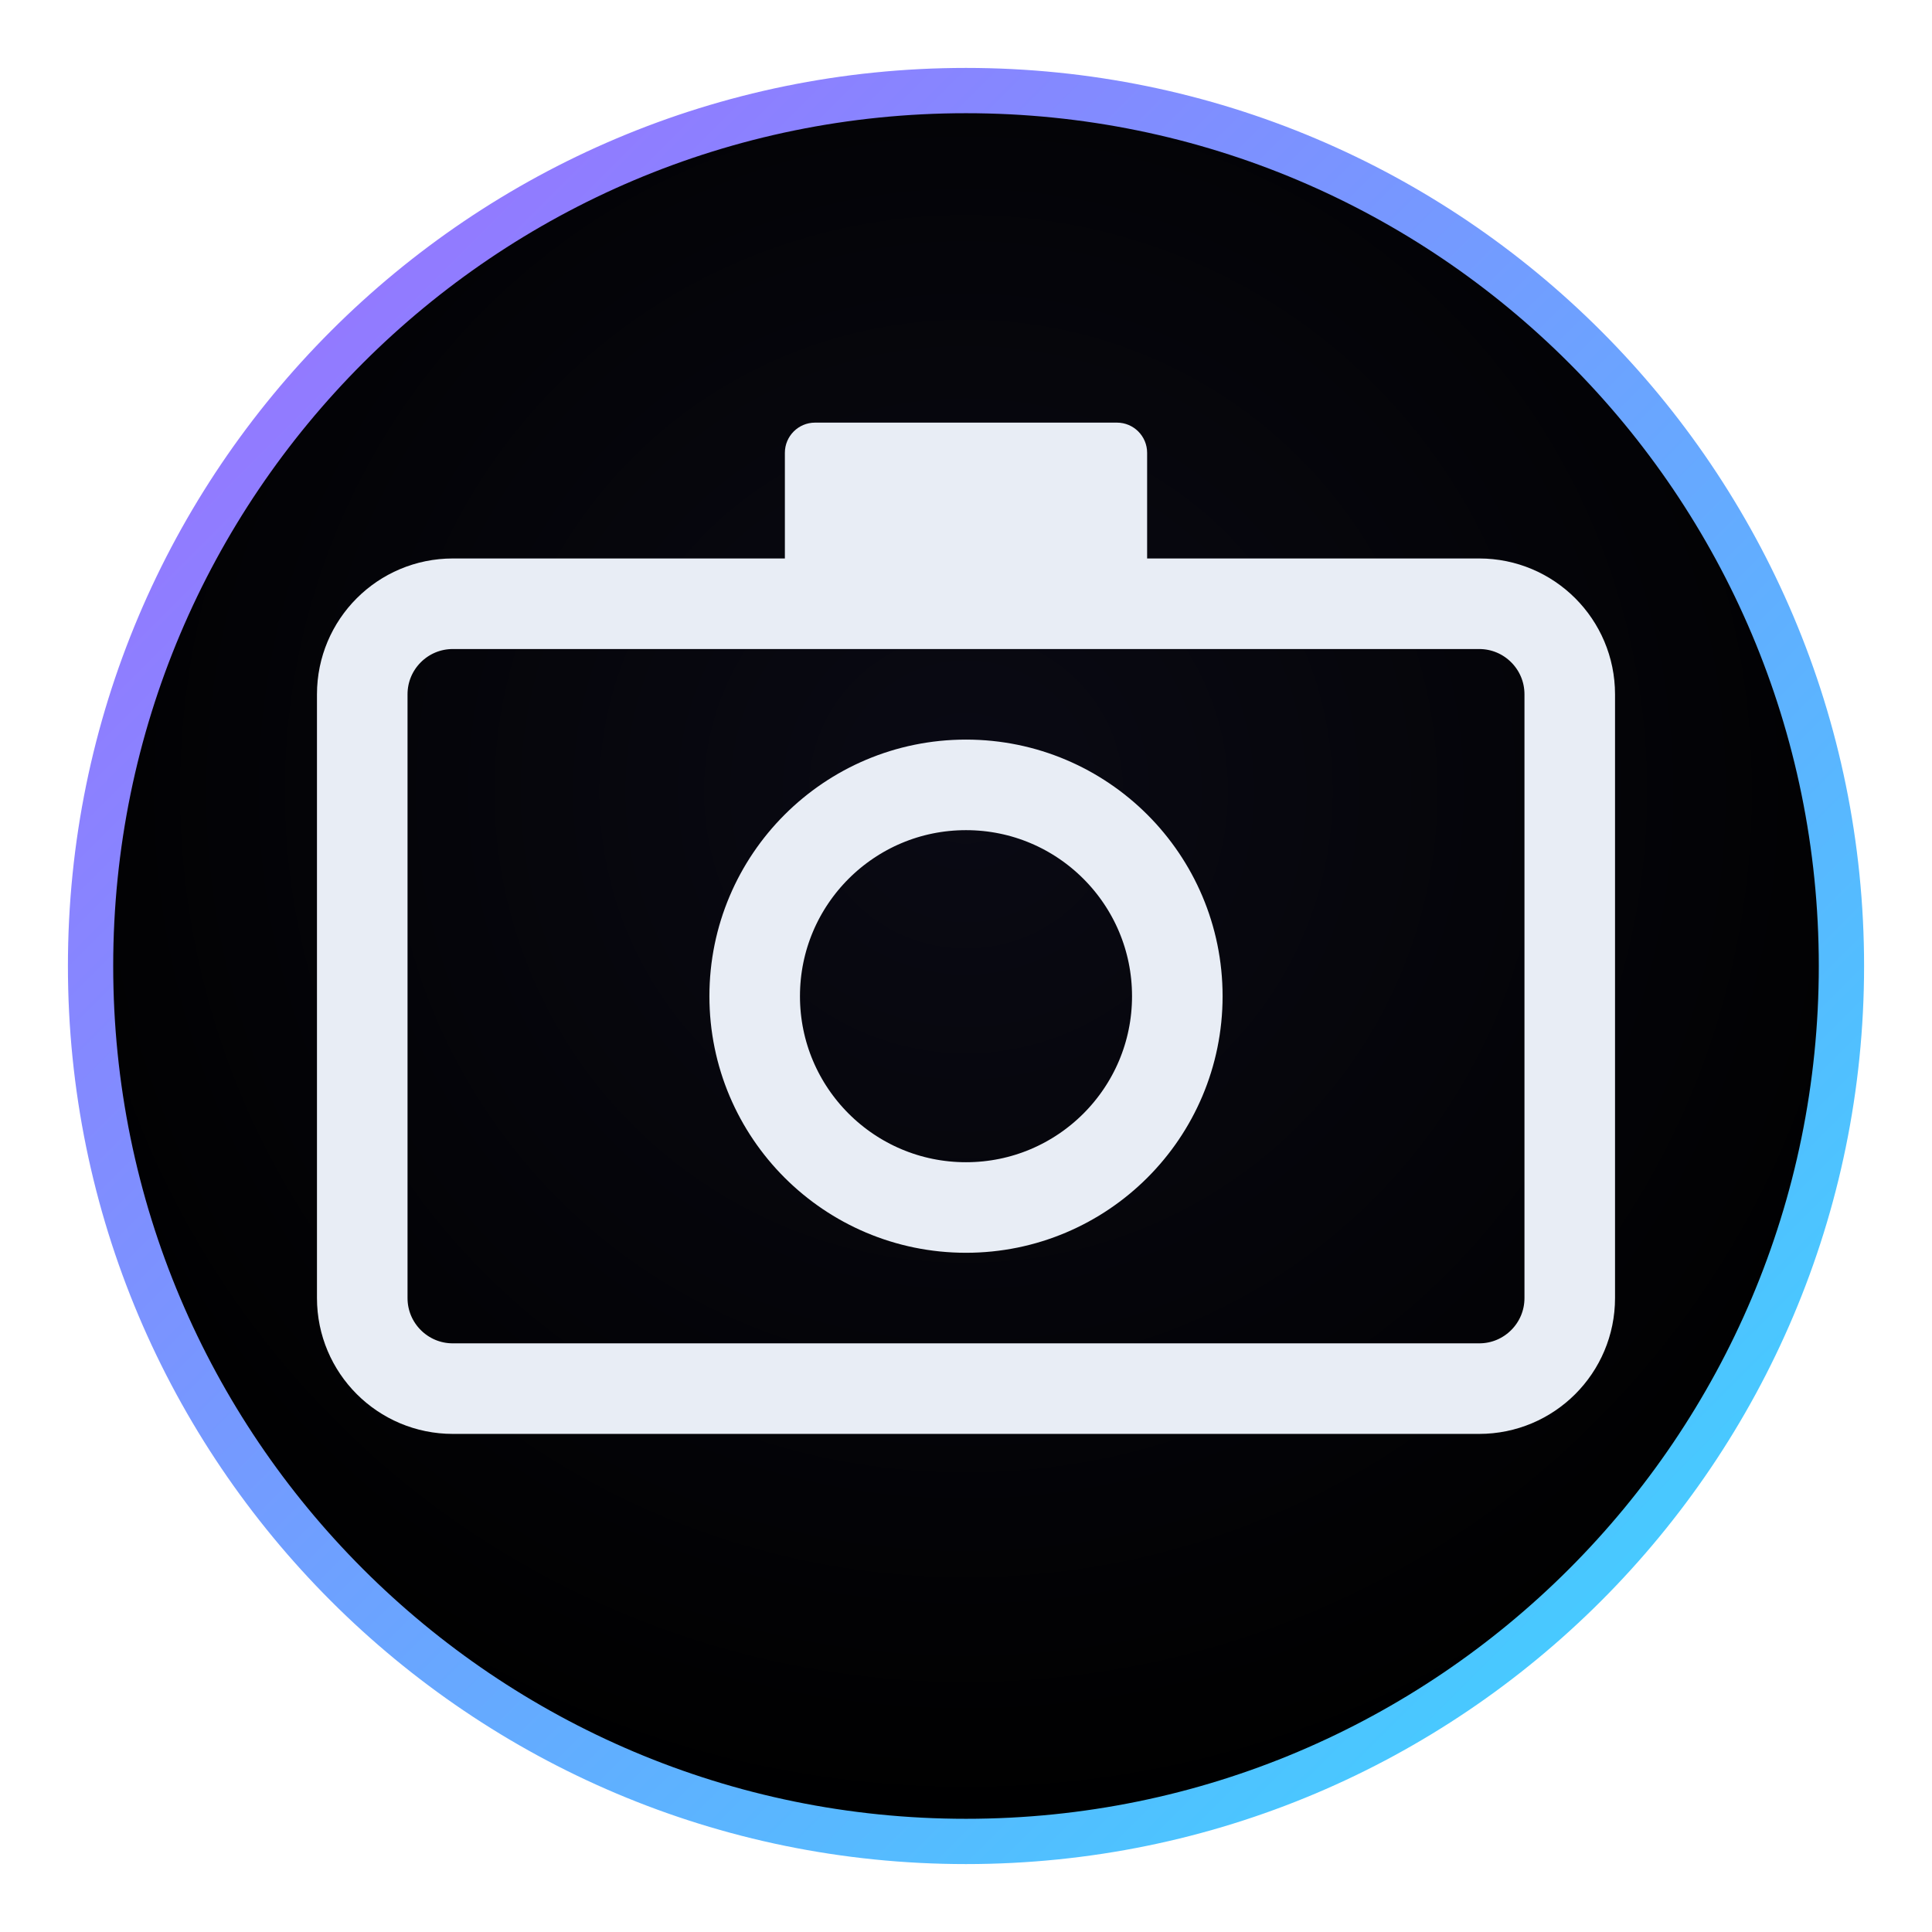
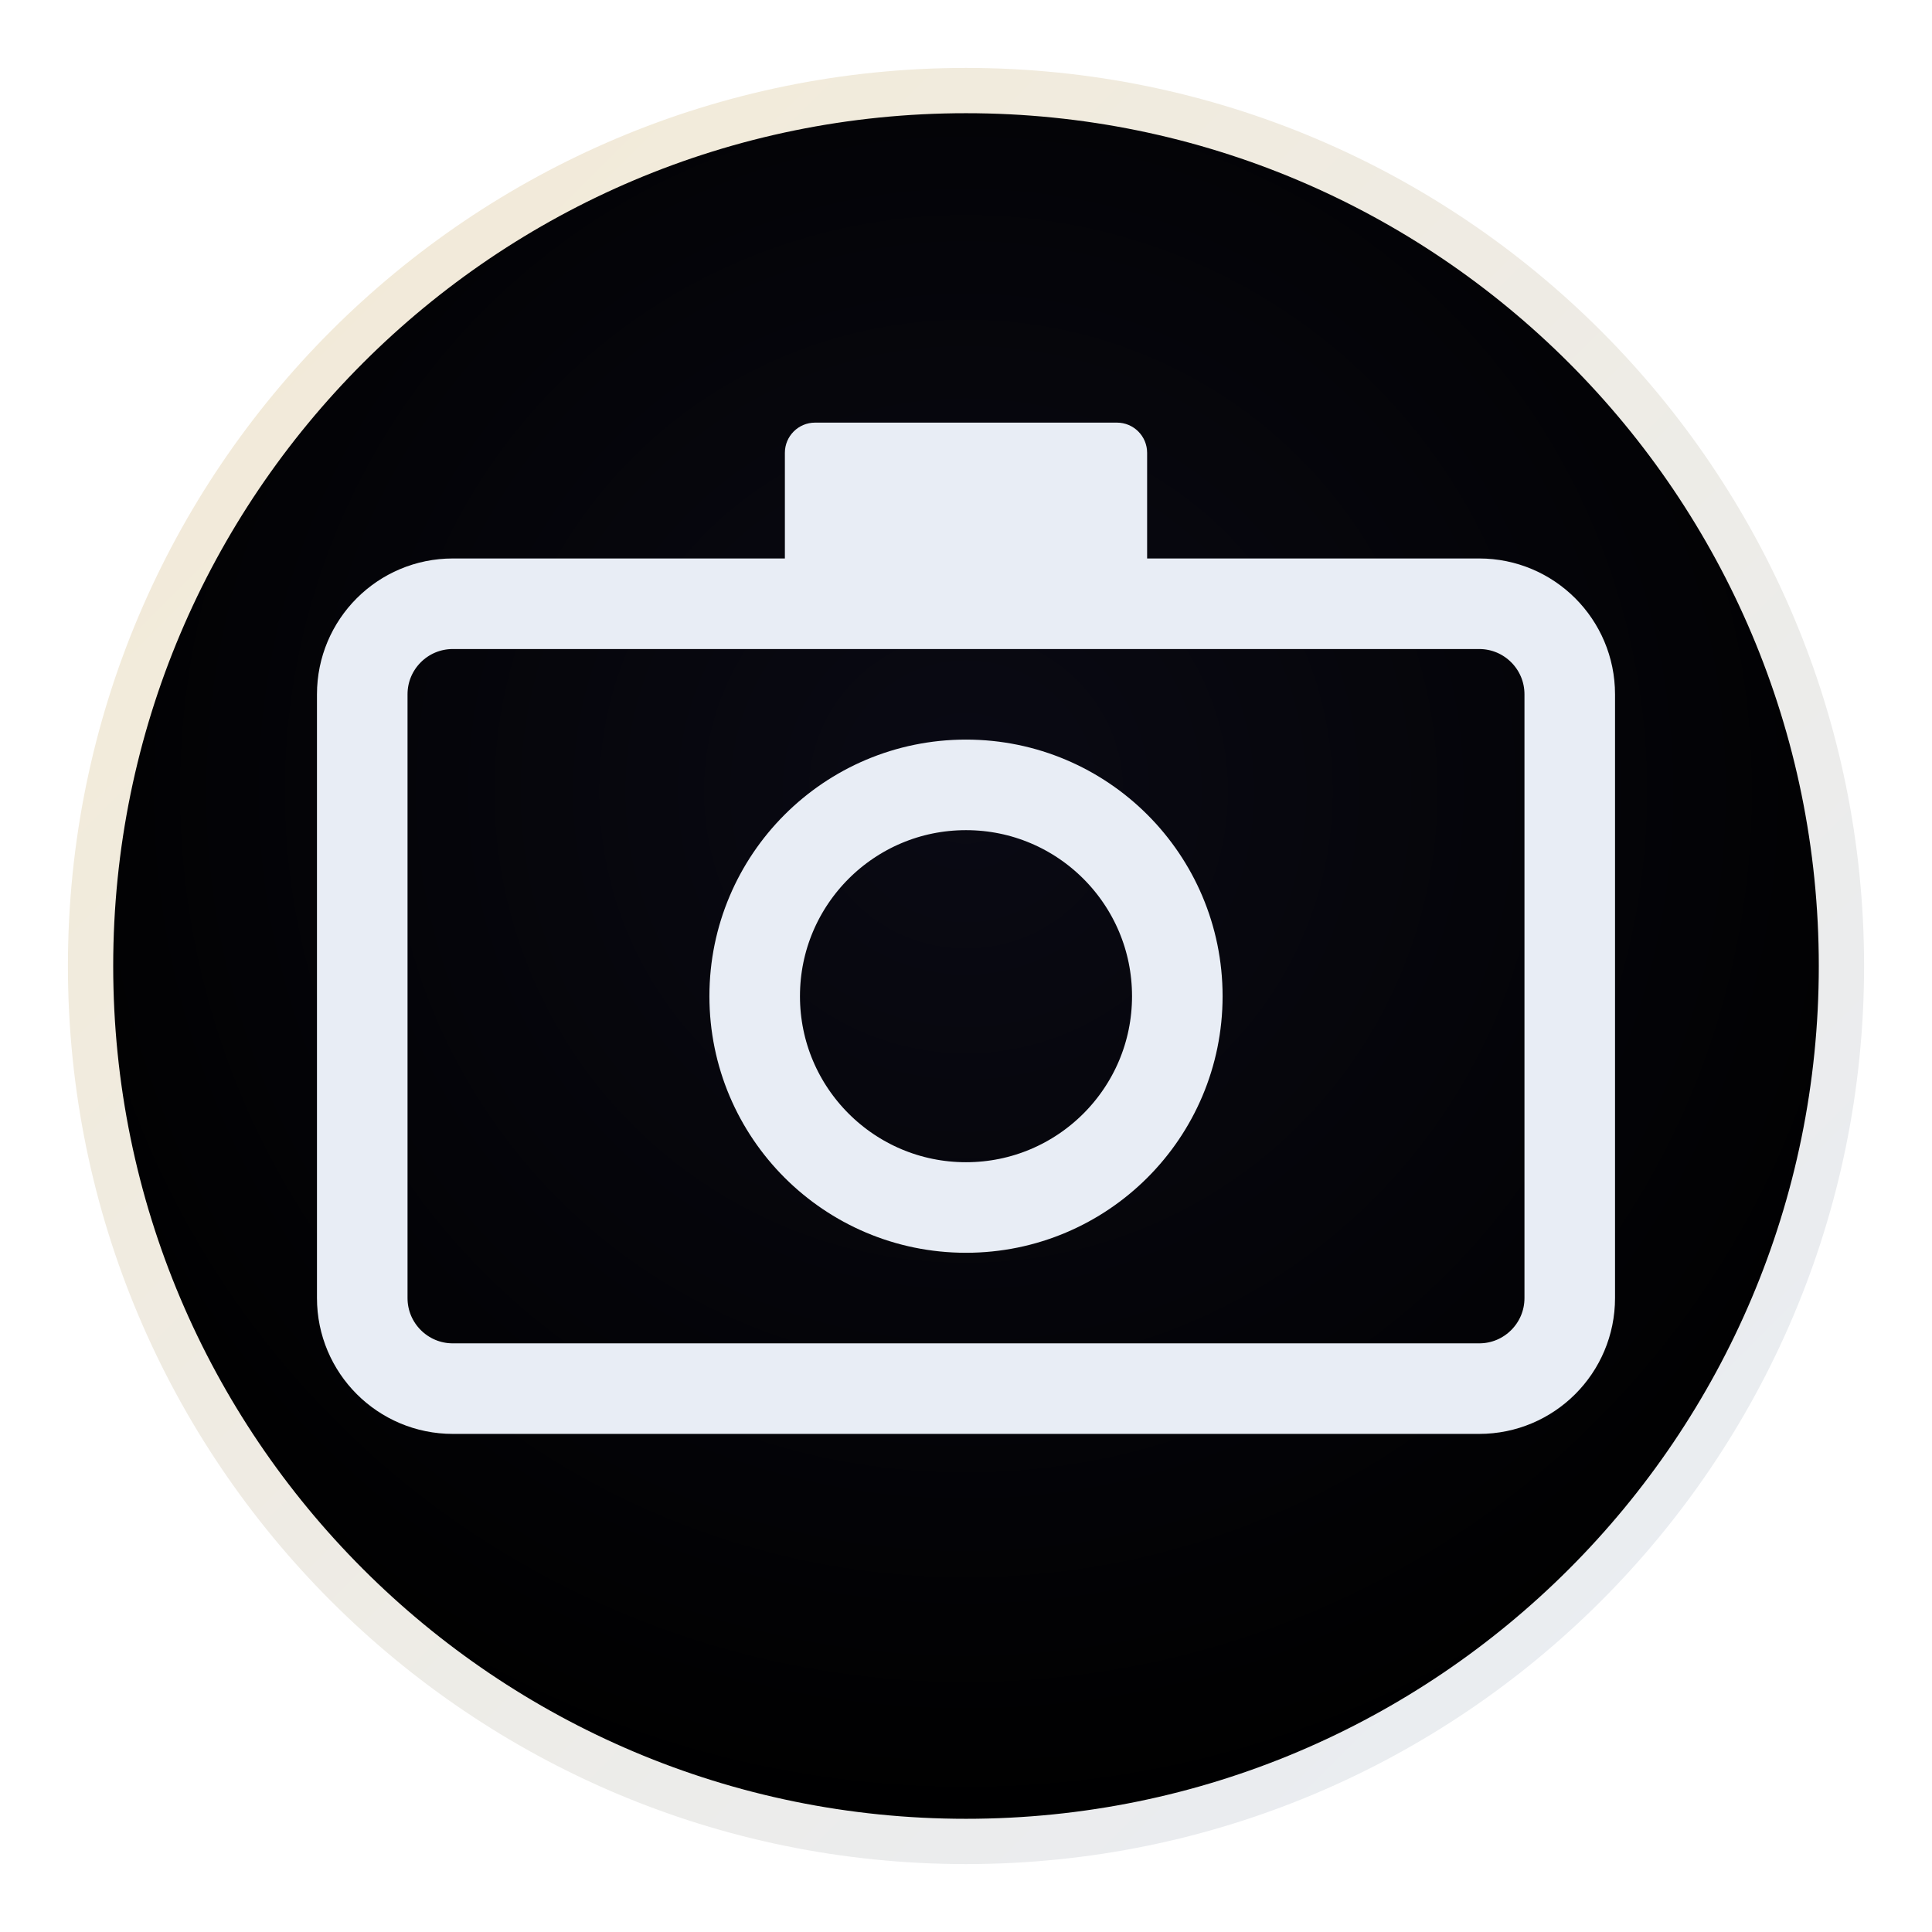
<svg xmlns="http://www.w3.org/2000/svg" viewBox="0 0 64 64" width="64" height="64">
  <defs>
    <radialGradient id="bg" cx="50%" cy="40%" r="60%">
      <stop offset="0%" stop-color="#0a0a14" />
      <stop offset="100%" stop-color="#000000" />
    </radialGradient>
    <linearGradient id="ring" x1="0%" y1="0%" x2="100%" y2="100%">
-       <stop offset="0%" stop-color="#a06bff" />
-       <stop offset="100%" stop-color="#3ad8ff" />
+       <stop offset="0%" stop-color="#f4ead5" />
+       <stop offset="100%" stop-color="#e8edf5" />
    </linearGradient>
  </defs>
  <circle cx="32" cy="32" r="29" fill="url(#bg)" stroke="url(#ring)" stroke-width="1.5" />
  <rect x="12" y="20" width="40" height="26" rx="3" fill="none" stroke="#e8edf5" stroke-width="3" />
  <circle cx="32" cy="33" r="7" fill="none" stroke="#e8edf5" stroke-width="3" />
  <rect x="26" y="14" width="12" height="6" rx="1" fill="#e8edf5" />
</svg>
